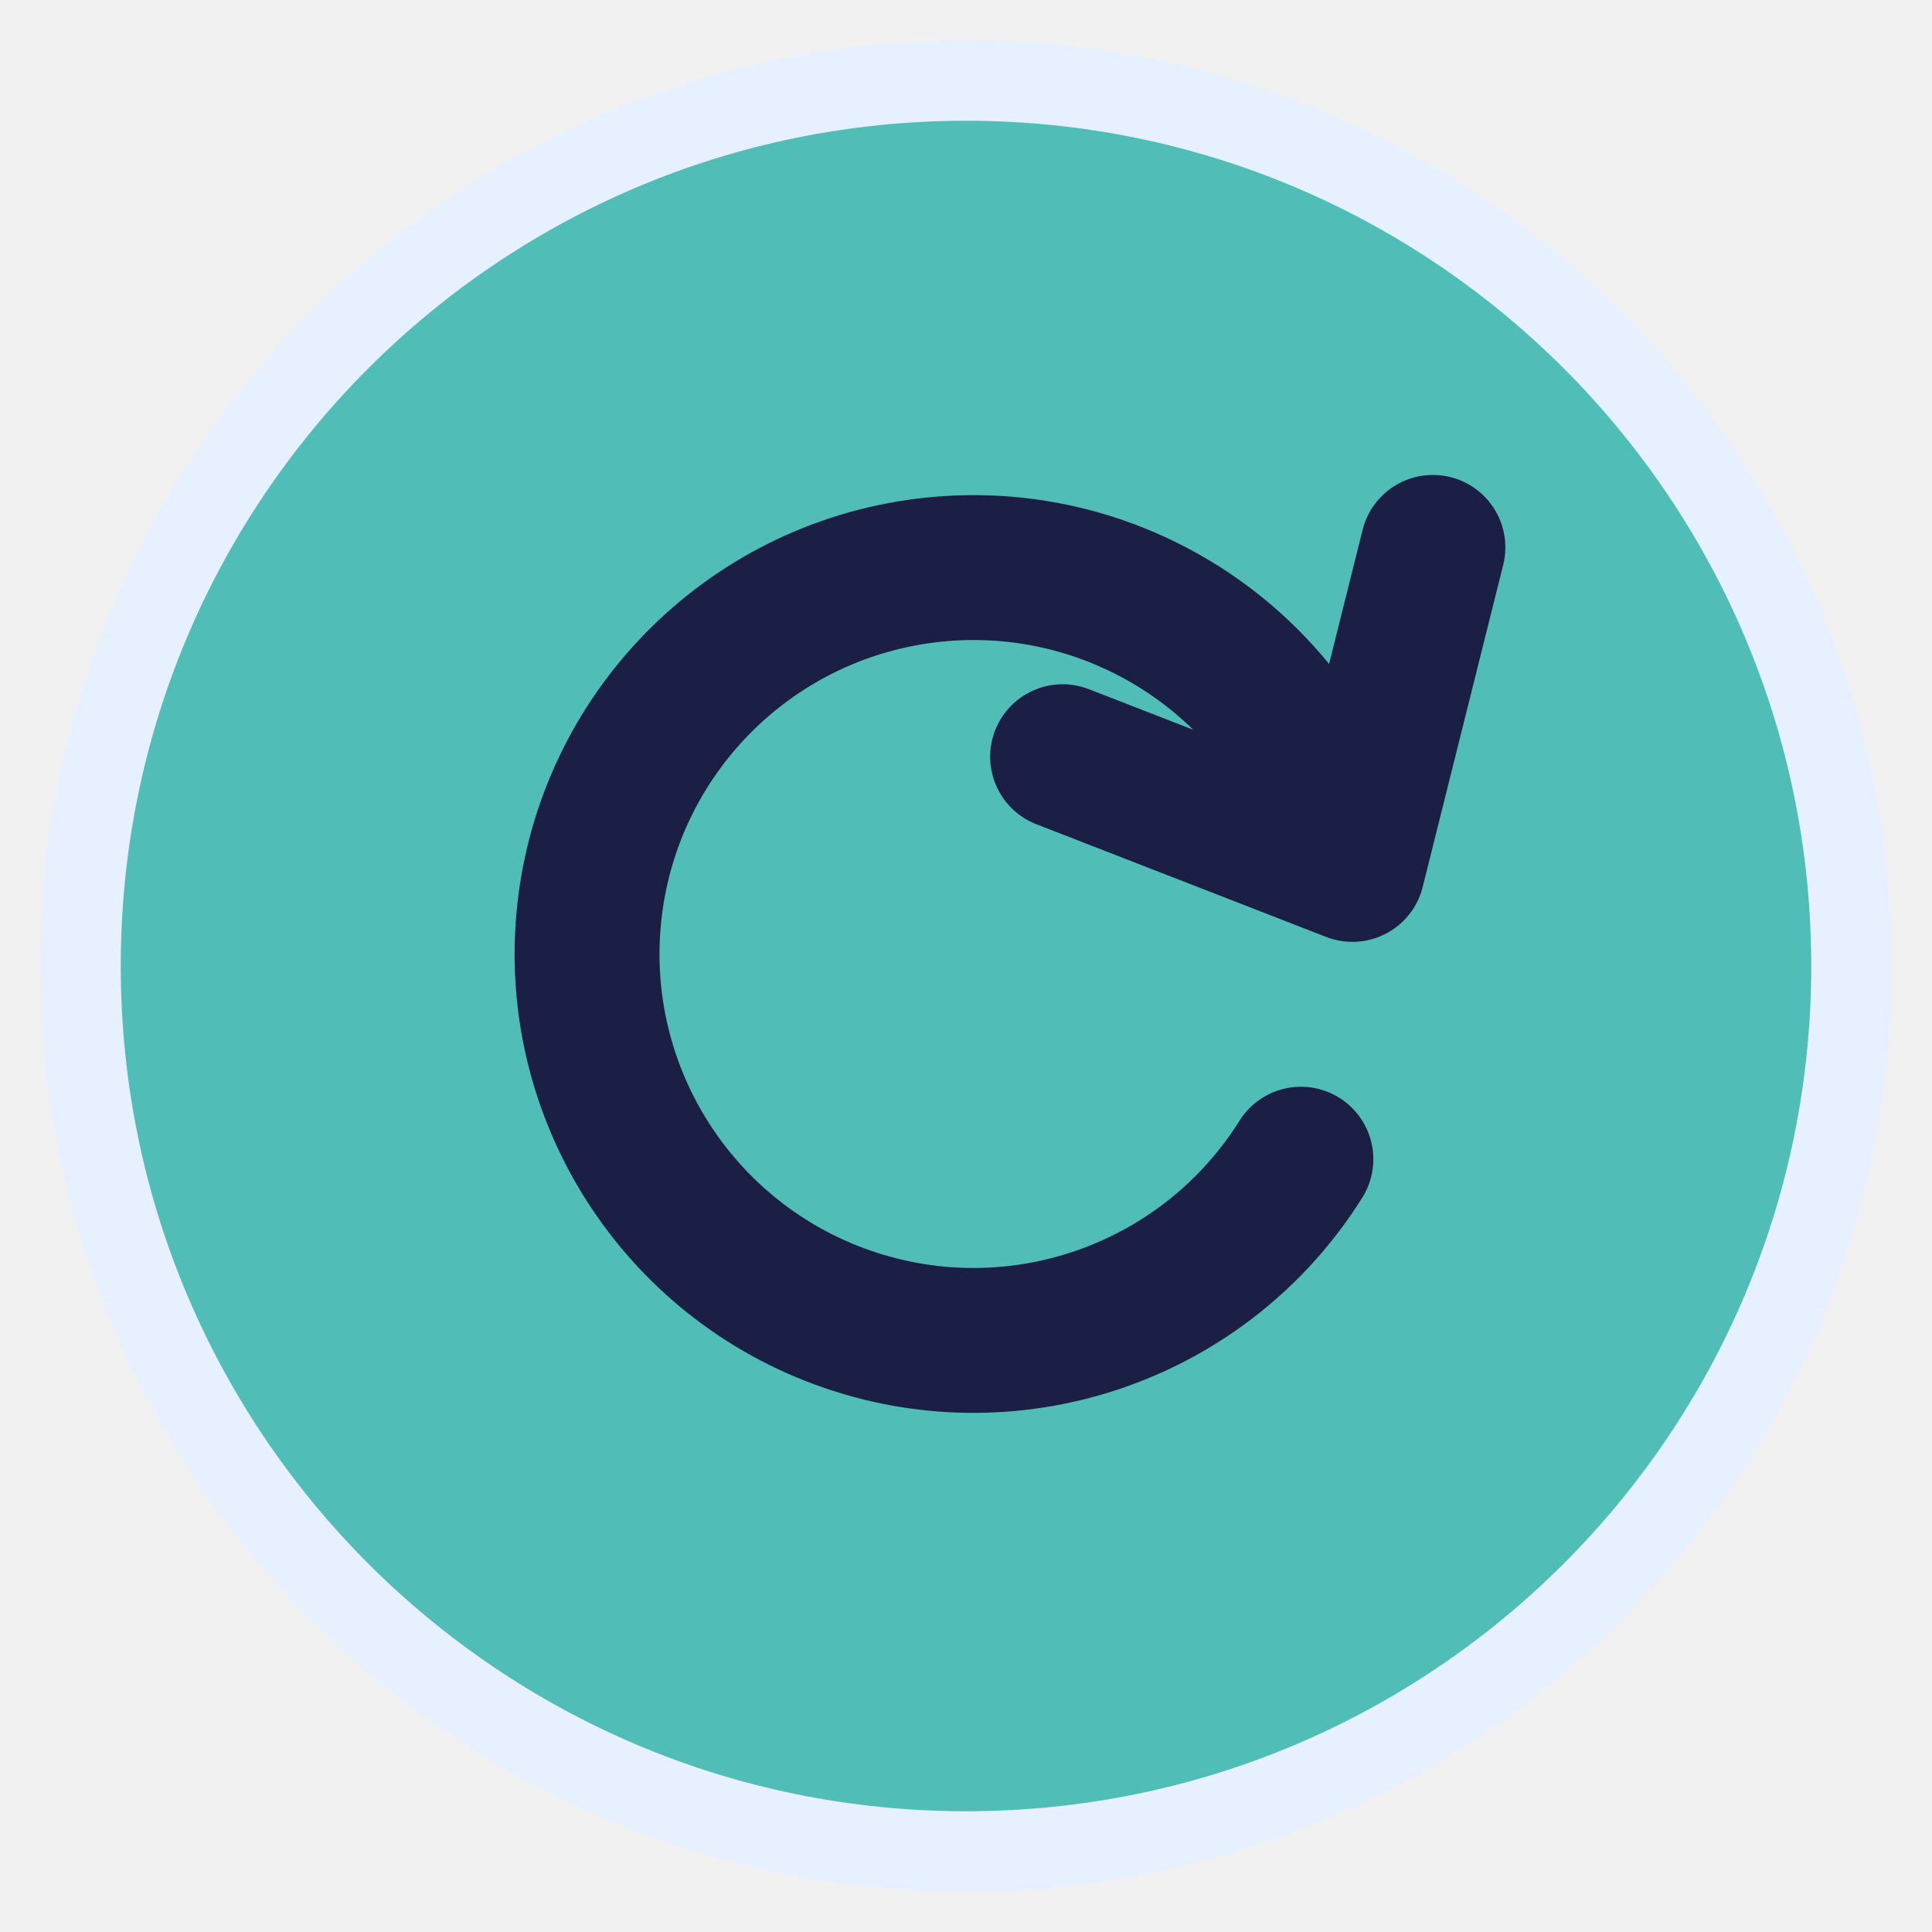
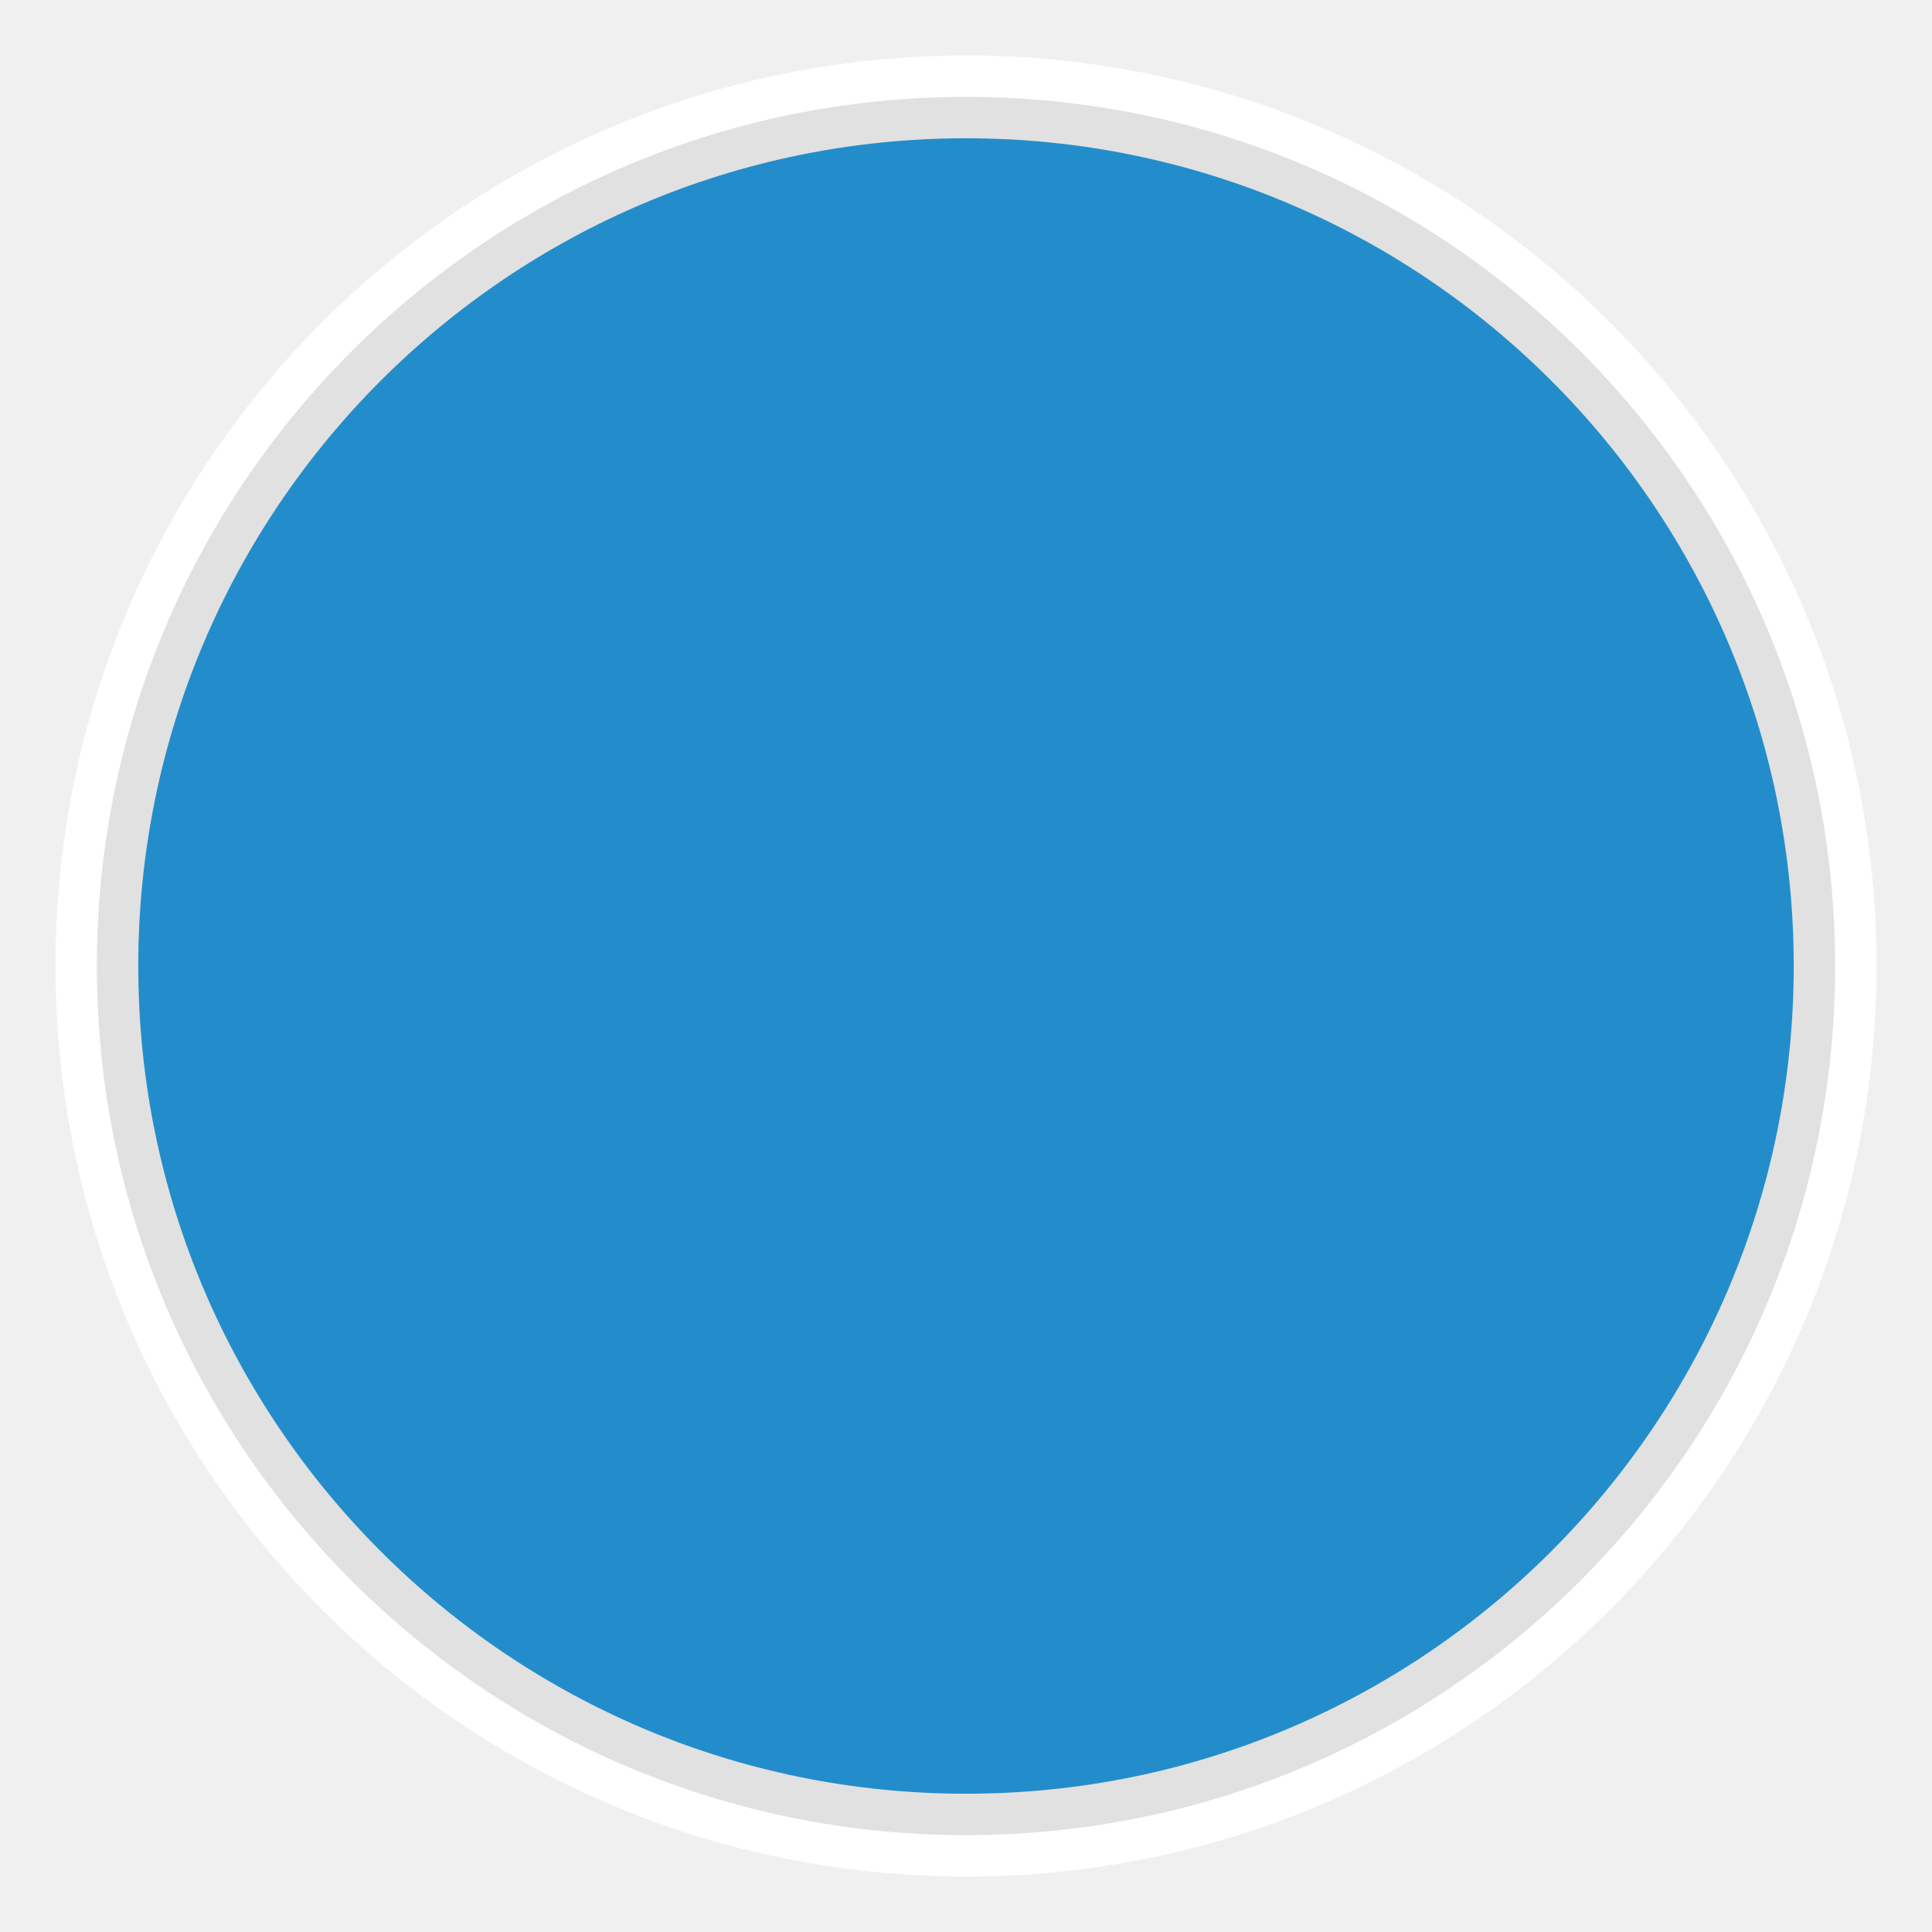
- <svg xmlns="http://www.w3.org/2000/svg" width="60" height="60" viewBox="0 0 60 60">
-   <circle cx="30" cy="30" r="27.5" fill="#3fb8b0" fill-opacity="0.9" stroke="#e6f0ff" stroke-width="2.5" />
-   <path d="M40.4 36 A12 12 0 1 1 41.5 25.5" fill="none" stroke="#1b1f45" stroke-width="4.5" stroke-linecap="round" />
-   <path d="M44.5 17 L42 27 L33 23.5" fill="none" stroke="#1b1f45" stroke-width="4.5" stroke-linecap="round" stroke-linejoin="round" />
+ <svg xmlns="http://www.w3.org/2000/svg" width="70" height="70" viewBox="0 0 70 70">
+   <circle cx="35.0" cy="35.0" r="31.49" fill="#28a0e6" fill-opacity="1" stroke="#ffffff" stroke-opacity="1" stroke-width="3" />
+   <circle cx="35.0" cy="35.0" r="31.49" fill="#000000" fill-opacity="0.12" />
</svg>
